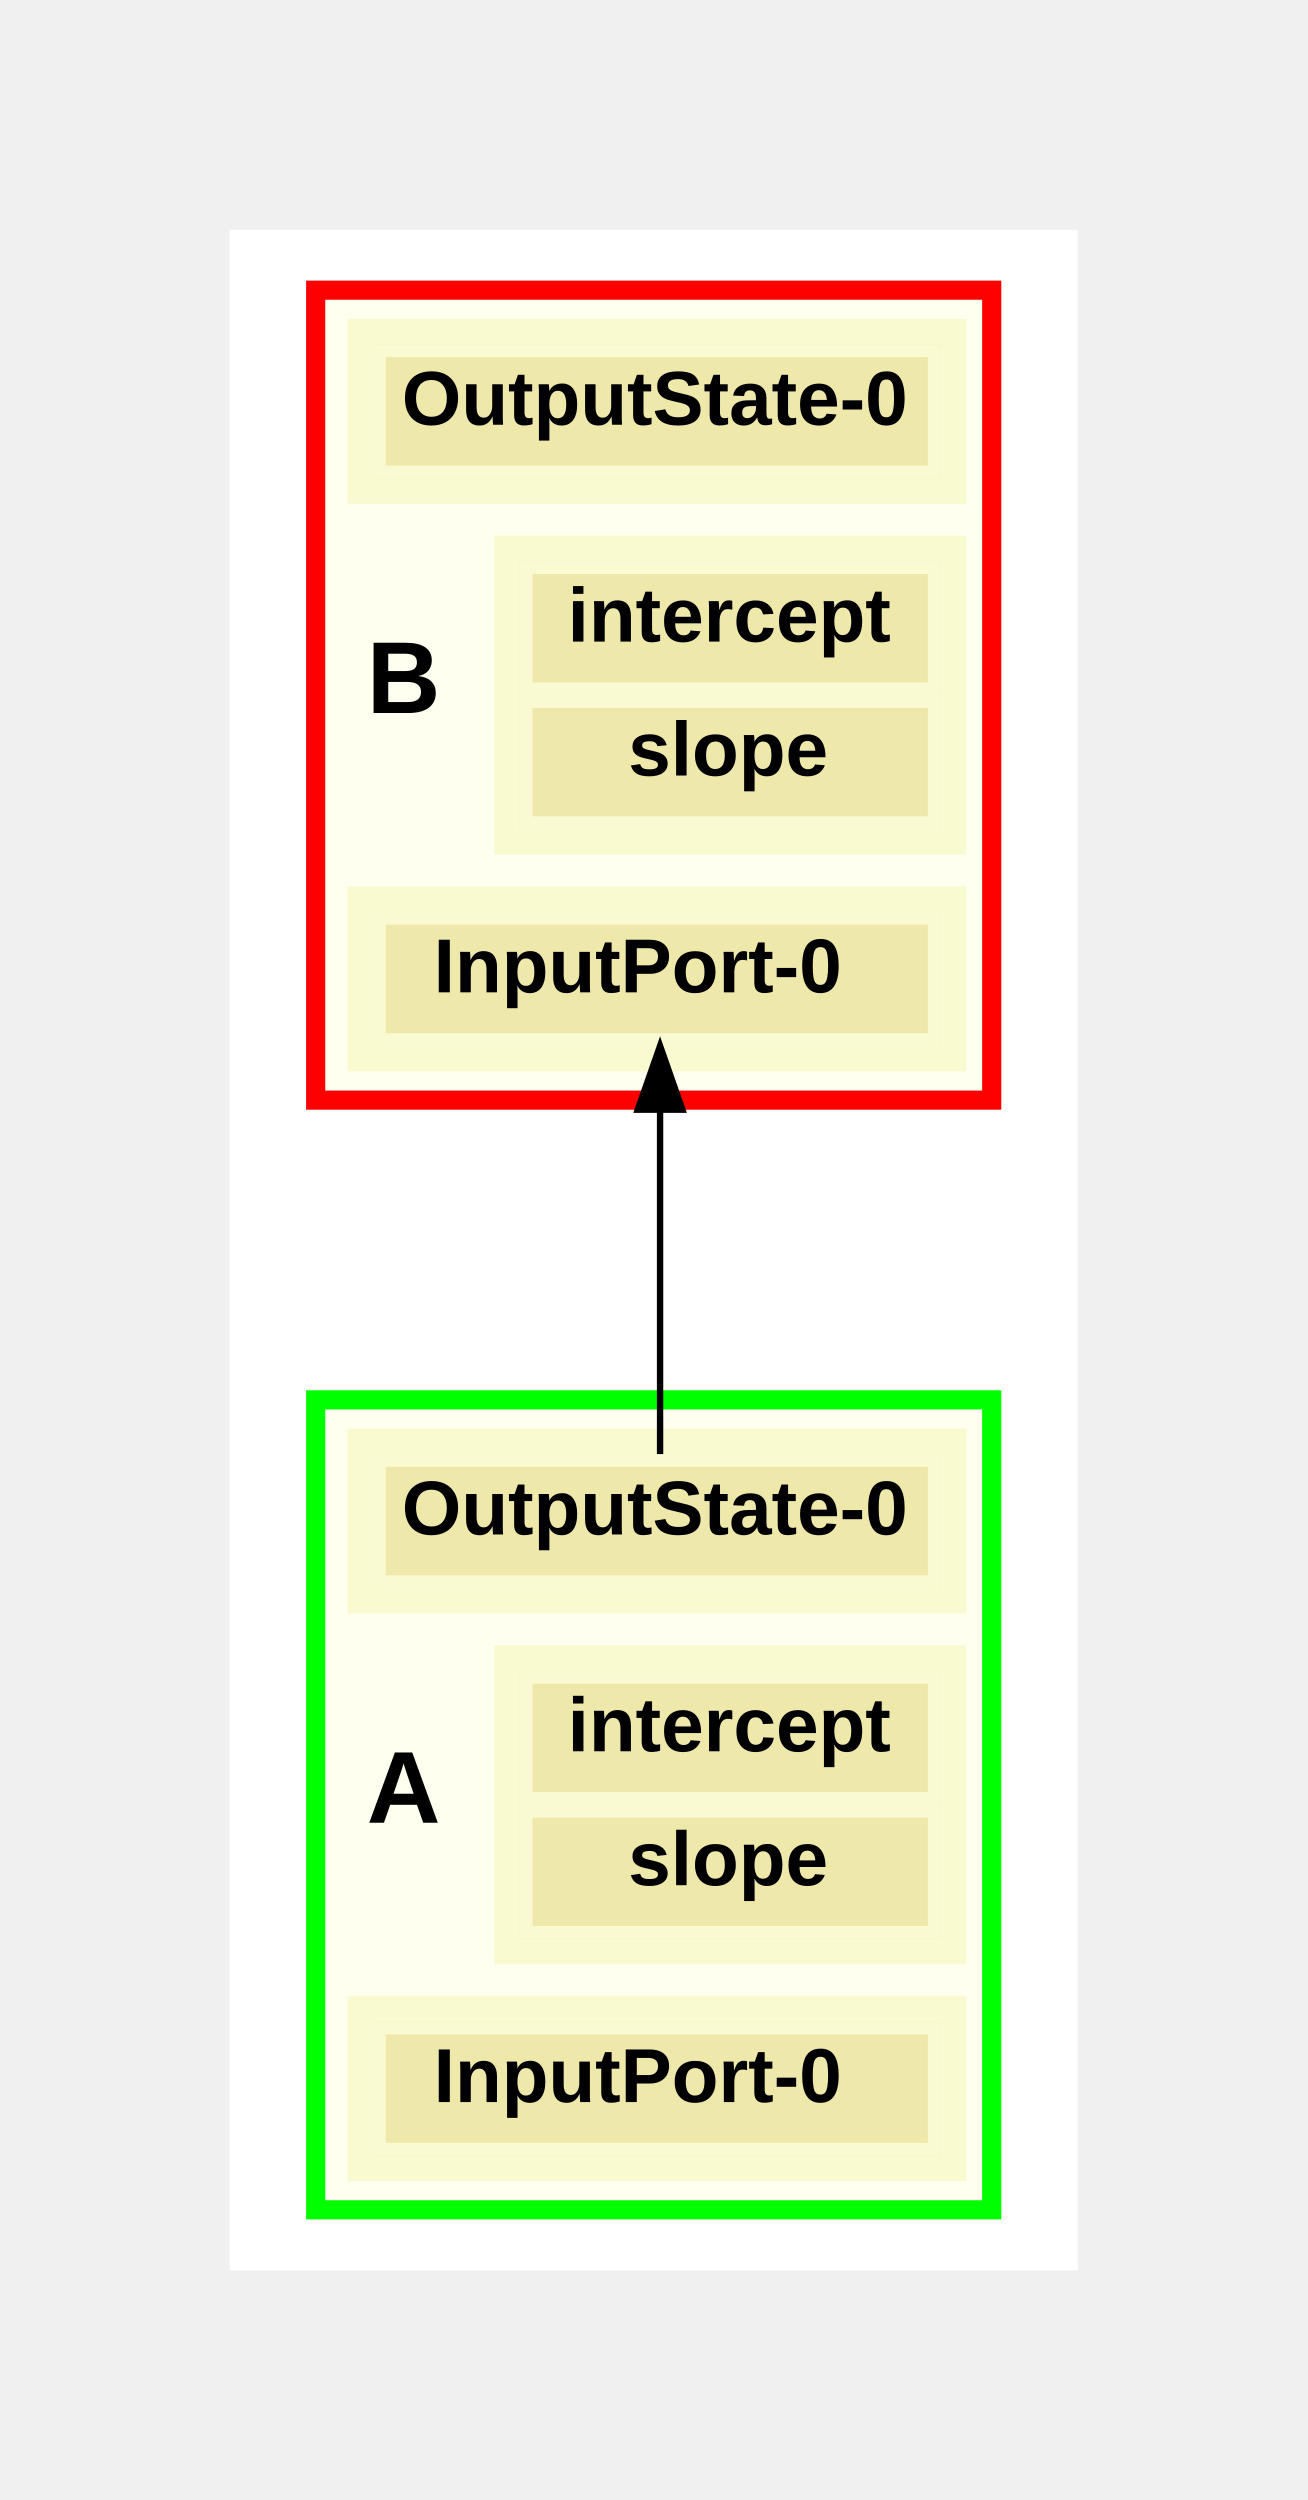
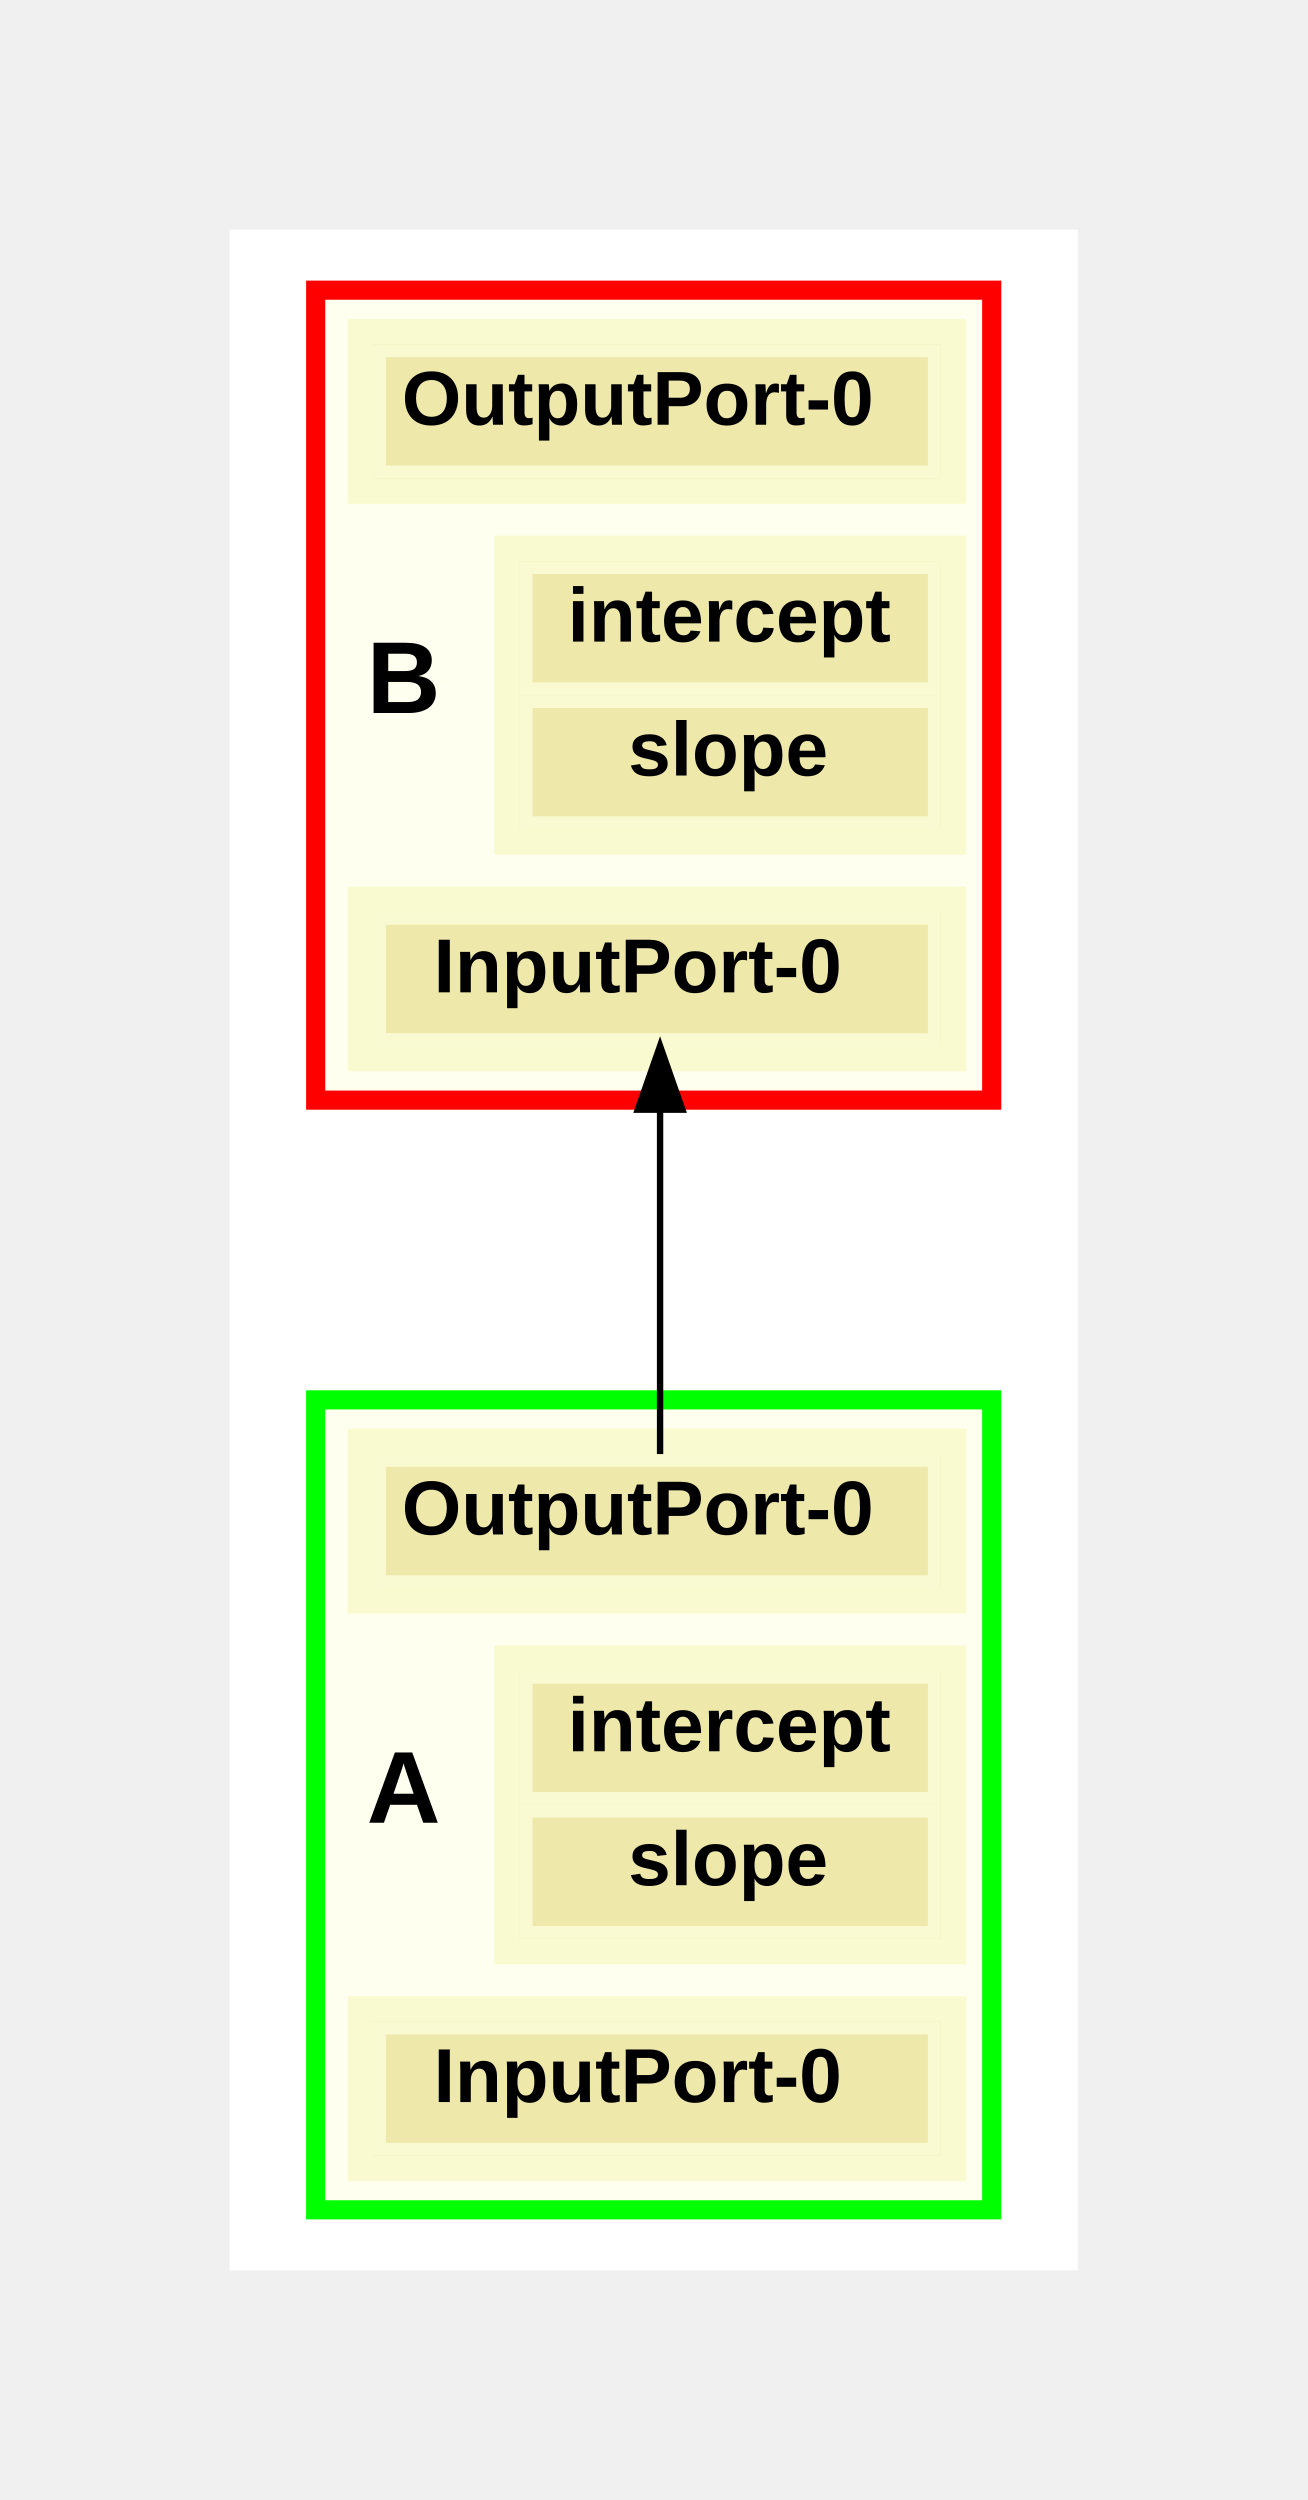
<svg xmlns="http://www.w3.org/2000/svg" version="1.1" id="svg3920" xml:space="preserve" width="273.333" height="522.667" viewBox="0 0 273.333 522.667">
  <defs id="defs3924" />
  <g id="g3928" transform="matrix(1.333333,0,0,-1.333333,0,522.6667)">
    <g id="g3930">
      <path d="M 36,356 H 169 V 36 H 36 Z" style="fill:#ffffff;fill-opacity:1;fill-rule:nonzero;stroke:none" id="path3932" />
      <path d="M 48,174 H 157 V 44 H 48 Z" style="fill:#fffff0;fill-opacity:1;fill-rule:nonzero;stroke:none" id="path3934" />
      <path d="m 54.5,168 h 97 v -29 h -97 z" style="fill:#fafad0;fill-opacity:1;fill-rule:nonzero;stroke:none" id="path3936" />
      <path d="m 58.5,164 h 89 v -21 h -89 z" style="fill:#eee8aa;fill-opacity:1;fill-rule:nonzero;stroke:none" id="path3938" />
      <path d="m 59.5,163 h 87 v -19 h -87 z" style="fill:none;stroke:#fafad2;stroke-width:2;stroke-linecap:butt;stroke-linejoin:miter;stroke-miterlimit:10;stroke-dasharray:none;stroke-opacity:1" id="path3940" />
      <text transform="matrix(1,0,0,-1,63,151.3984)" style="font-variant:normal;font-weight:bold;font-size:12px;font-family:Arial;-inkscape-font-specification:Arial-BoldMT;writing-mode:lr-tb;fill:#000000;fill-opacity:1;fill-rule:nonzero;stroke:none" id="text3944">
-         <tspan x="0 9.324 16.644 20.64 27.96 35.28 39.276 47.268 51.264 57.936 61.932 68.604 72.6" y="0" id="tspan3942">OutputState-0</tspan>
+         <tspan x="0 9.324 16.644 20.64 27.96 35.28 39.276 47.268 51.264 57.936 61.932 68.604 72.6" y="0" id="tspan3942">OutputPort-0</tspan>
      </text>
      <text transform="matrix(1,0,0,-1,57.5,106.1992)" style="font-variant:normal;font-weight:bold;font-size:16px;font-family:Arial;-inkscape-font-specification:Arial-BoldMT;writing-mode:lr-tb;fill:#000000;fill-opacity:1;fill-rule:nonzero;stroke:none" id="text3948">
        <tspan x="0" y="0" id="tspan3946">A</tspan>
      </text>
      <path d="m 77.5,134 h 74 V 84 h -74 z" style="fill:#fafad0;fill-opacity:1;fill-rule:nonzero;stroke:none" id="path3950" />
      <path d="m 81.5,130 h 66 V 88 h -66 z" style="fill:#eee8aa;fill-opacity:1;fill-rule:nonzero;stroke:none" id="path3952" />
      <path d="m 82.5,129 h 64 v -19 h -64 z" style="fill:none;stroke:#fafad2;stroke-width:2;stroke-linecap:butt;stroke-linejoin:miter;stroke-miterlimit:10;stroke-dasharray:none;stroke-opacity:1" id="path3954" />
      <text transform="matrix(1,0,0,-1,89,117.3984)" style="font-variant:normal;font-weight:bold;font-size:12px;font-family:Arial;-inkscape-font-specification:Arial-BoldMT;writing-mode:lr-tb;fill:#000000;fill-opacity:1;fill-rule:nonzero;stroke:none" id="text3958">
        <tspan x="0 3.324 10.644 14.64 21.312 25.98 32.652 39.324 46.644" y="0" id="tspan3956">intercept</tspan>
      </text>
      <path d="m 82.5,108 h 64 V 89 h -64 z" style="fill:none;stroke:#fafad2;stroke-width:2;stroke-linecap:butt;stroke-linejoin:miter;stroke-miterlimit:10;stroke-dasharray:none;stroke-opacity:1" id="path3960" />
      <text transform="matrix(1,0,0,-1,98.5,96.39844)" style="font-variant:normal;font-weight:bold;font-size:12px;font-family:Arial;-inkscape-font-specification:Arial-BoldMT;writing-mode:lr-tb;fill:#000000;fill-opacity:1;fill-rule:nonzero;stroke:none" id="text3964">
        <tspan x="0 6.672 9.996 17.316 24.636" y="0" id="tspan3962">slope</tspan>
      </text>
      <path d="m 54.5,79 h 97 V 50 h -97 z" style="fill:#fafad0;fill-opacity:1;fill-rule:nonzero;stroke:none" id="path3966" />
      <path d="m 58.5,75 h 89 V 54 h -89 z" style="fill:#eee8aa;fill-opacity:1;fill-rule:nonzero;stroke:none" id="path3968" />
      <path d="m 59.5,74 h 87 V 55 h -87 z" style="fill:none;stroke:#fafad2;stroke-width:2;stroke-linecap:butt;stroke-linejoin:miter;stroke-miterlimit:10;stroke-dasharray:none;stroke-opacity:1" id="path3970" />
      <text transform="matrix(1,0,0,-1,68,62.39844)" style="font-variant:normal;font-weight:bold;font-size:12px;font-family:Arial;-inkscape-font-specification:Arial-BoldMT;writing-mode:lr-tb;fill:#000000;fill-opacity:1;fill-rule:nonzero;stroke:none" id="text3974">
        <tspan x="0 3.324 10.644 17.964 25.284 29.28 37.272 41.268 47.94 51.936 58.608 62.604" y="0" id="tspan3972">InputPort-0</tspan>
      </text>
      <path d="m 49.5,172.5 h 106 v -127 h -106 z" style="fill:none;stroke:#00ff00;stroke-width:3;stroke-linecap:butt;stroke-linejoin:miter;stroke-miterlimit:10;stroke-dasharray:none;stroke-opacity:1" id="path3976" />
      <path d="M 48,348 H 157 V 218 H 48 Z" style="fill:#fffff0;fill-opacity:1;fill-rule:nonzero;stroke:none" id="path3978" />
      <path d="m 54.5,342 h 97 v -29 h -97 z" style="fill:#fafad0;fill-opacity:1;fill-rule:nonzero;stroke:none" id="path3980" />
      <path d="m 58.5,338 h 89 v -21 h -89 z" style="fill:#eee8aa;fill-opacity:1;fill-rule:nonzero;stroke:none" id="path3982" />
      <path d="m 59.5,337 h 87 v -19 h -87 z" style="fill:none;stroke:#fafad2;stroke-width:2;stroke-linecap:butt;stroke-linejoin:miter;stroke-miterlimit:10;stroke-dasharray:none;stroke-opacity:1" id="path3984" />
      <text transform="matrix(1,0,0,-1,63,325.3984)" style="font-variant:normal;font-weight:bold;font-size:12px;font-family:Arial;-inkscape-font-specification:Arial-BoldMT;writing-mode:lr-tb;fill:#000000;fill-opacity:1;fill-rule:nonzero;stroke:none" id="text3988">
-         <tspan x="0 9.324 16.644 20.64 27.96 35.28 39.276 47.268 51.264 57.936 61.932 68.604 72.6" y="0" id="tspan3986">OutputState-0</tspan>
+         <tspan x="0 9.324 16.644 20.64 27.96 35.28 39.276 47.268 51.264 57.936 61.932 68.604 72.6" y="0" id="tspan3986">OutputPort-0</tspan>
      </text>
      <text transform="matrix(1,0,0,-1,57.5,280.1992)" style="font-variant:normal;font-weight:bold;font-size:16px;font-family:Arial;-inkscape-font-specification:Arial-BoldMT;writing-mode:lr-tb;fill:#000000;fill-opacity:1;fill-rule:nonzero;stroke:none" id="text3992">
        <tspan x="0" y="0" id="tspan3990">B</tspan>
      </text>
      <path d="m 77.5,308 h 74 v -50 h -74 z" style="fill:#fafad0;fill-opacity:1;fill-rule:nonzero;stroke:none" id="path3994" />
      <path d="m 81.5,304 h 66 v -42 h -66 z" style="fill:#eee8aa;fill-opacity:1;fill-rule:nonzero;stroke:none" id="path3996" />
      <path d="m 82.5,303 h 64 v -19 h -64 z" style="fill:none;stroke:#fafad2;stroke-width:2;stroke-linecap:butt;stroke-linejoin:miter;stroke-miterlimit:10;stroke-dasharray:none;stroke-opacity:1" id="path3998" />
      <text transform="matrix(1,0,0,-1,89,291.3984)" style="font-variant:normal;font-weight:bold;font-size:12px;font-family:Arial;-inkscape-font-specification:Arial-BoldMT;writing-mode:lr-tb;fill:#000000;fill-opacity:1;fill-rule:nonzero;stroke:none" id="text4002">
        <tspan x="0 3.324 10.644 14.64 21.312 25.98 32.652 39.324 46.644" y="0" id="tspan4000">intercept</tspan>
      </text>
      <path d="m 82.5,282 h 64 v -19 h -64 z" style="fill:none;stroke:#fafad2;stroke-width:2;stroke-linecap:butt;stroke-linejoin:miter;stroke-miterlimit:10;stroke-dasharray:none;stroke-opacity:1" id="path4004" />
      <text transform="matrix(1,0,0,-1,98.5,270.3984)" style="font-variant:normal;font-weight:bold;font-size:12px;font-family:Arial;-inkscape-font-specification:Arial-BoldMT;writing-mode:lr-tb;fill:#000000;fill-opacity:1;fill-rule:nonzero;stroke:none" id="text4008">
        <tspan x="0 6.672 9.996 17.316 24.636" y="0" id="tspan4006">slope</tspan>
      </text>
      <path d="m 54.5,253 h 97 v -29 h -97 z" style="fill:#fafad0;fill-opacity:1;fill-rule:nonzero;stroke:none" id="path4010" />
      <path d="m 58.5,249 h 89 v -21 h -89 z" style="fill:#eee8aa;fill-opacity:1;fill-rule:nonzero;stroke:none" id="path4012" />
      <path d="m 59.5,248 h 87 v -19 h -87 z" style="fill:none;stroke:#fafad2;stroke-width:2;stroke-linecap:butt;stroke-linejoin:miter;stroke-miterlimit:10;stroke-dasharray:none;stroke-opacity:1" id="path4014" />
      <text transform="matrix(1,0,0,-1,68,236.3984)" style="font-variant:normal;font-weight:bold;font-size:12px;font-family:Arial;-inkscape-font-specification:Arial-BoldMT;writing-mode:lr-tb;fill:#000000;fill-opacity:1;fill-rule:nonzero;stroke:none" id="text4018">
        <tspan x="0 3.324 10.644 17.964 25.284 29.28 37.272 41.268 47.94 51.936 58.608 62.604" y="0" id="tspan4016">InputPort-0</tspan>
      </text>
      <path d="m 49.5,346.5 h 106 v -127 h -106 z" style="fill:none;stroke:#ff0000;stroke-width:3;stroke-linecap:butt;stroke-linejoin:miter;stroke-miterlimit:10;stroke-dasharray:none;stroke-opacity:1" id="path4020" />
      <path d="m 103.5,164 c 0,24.777 0,33.367 0,53.973" style="fill:none;stroke:#000000;stroke-width:1;stroke-linecap:butt;stroke-linejoin:miter;stroke-miterlimit:10;stroke-dasharray:none;stroke-opacity:1" id="path4022" />
      <path d="m 100,218 3.5,10 3.5,-10 z" style="fill:#000000;fill-opacity:1;fill-rule:nonzero;stroke:#000000;stroke-width:1;stroke-linecap:butt;stroke-linejoin:miter;stroke-miterlimit:10;stroke-dasharray:none;stroke-opacity:1" id="path4024" />
    </g>
  </g>
</svg>
